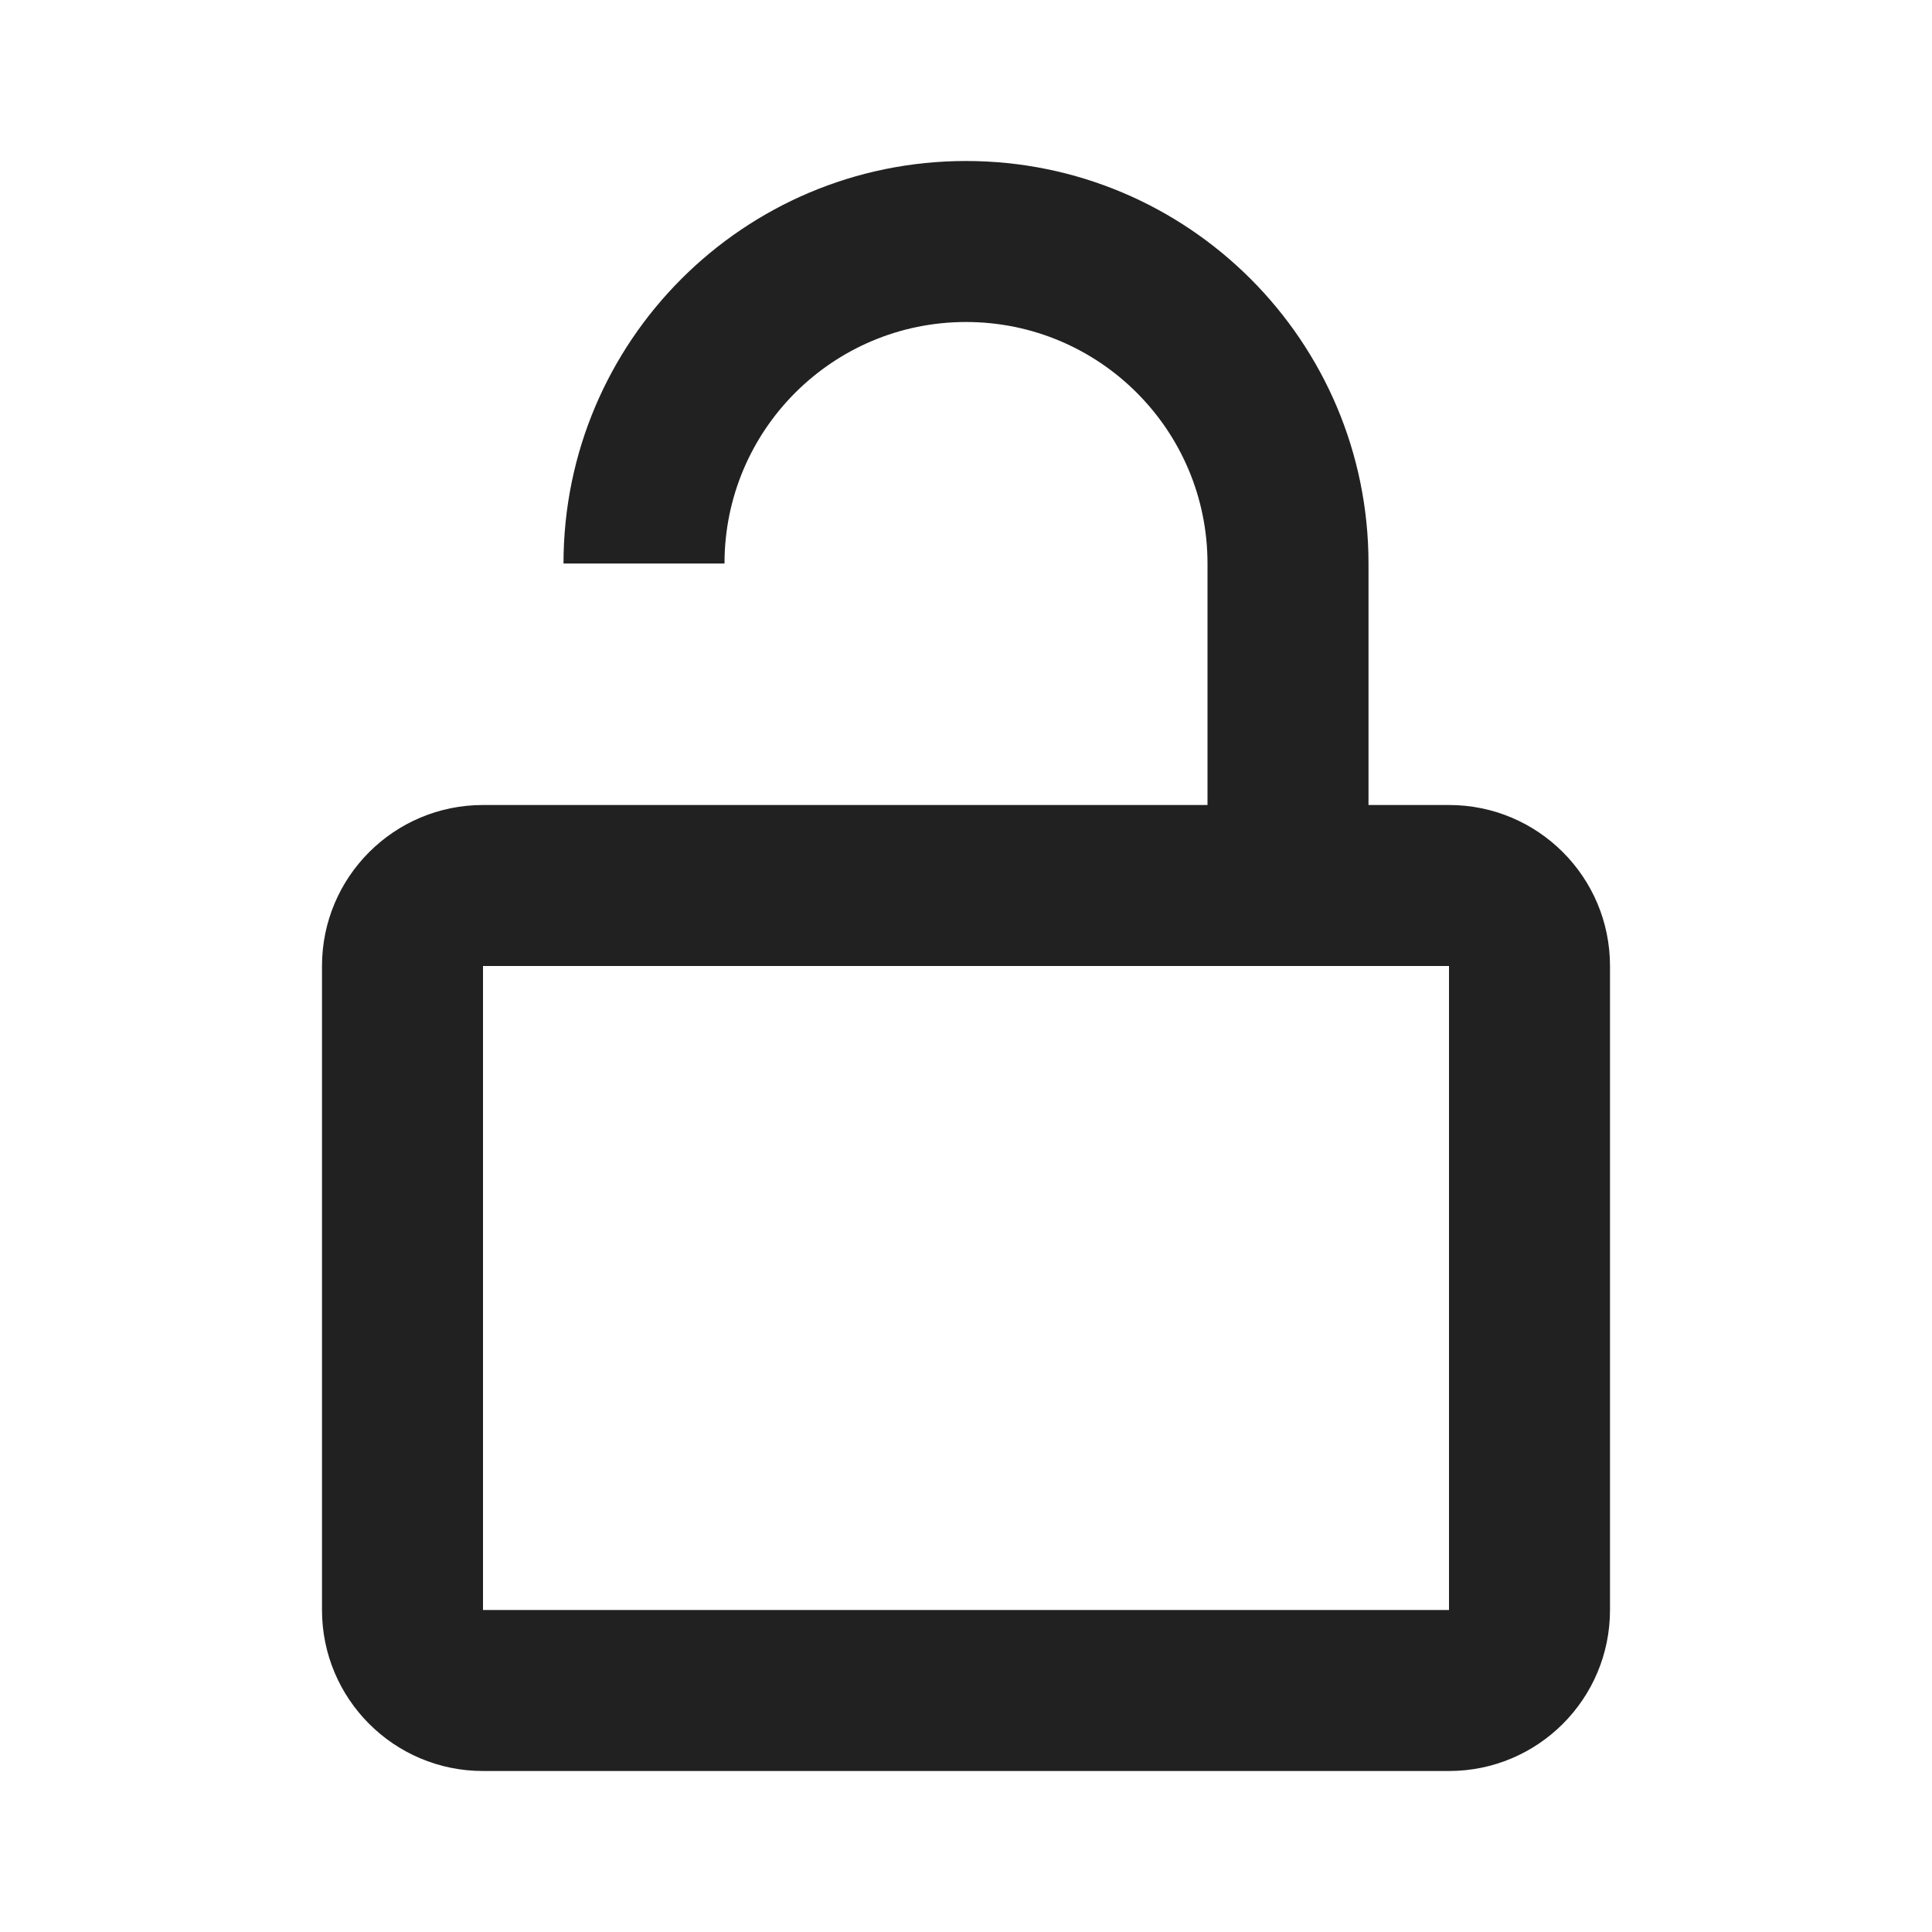
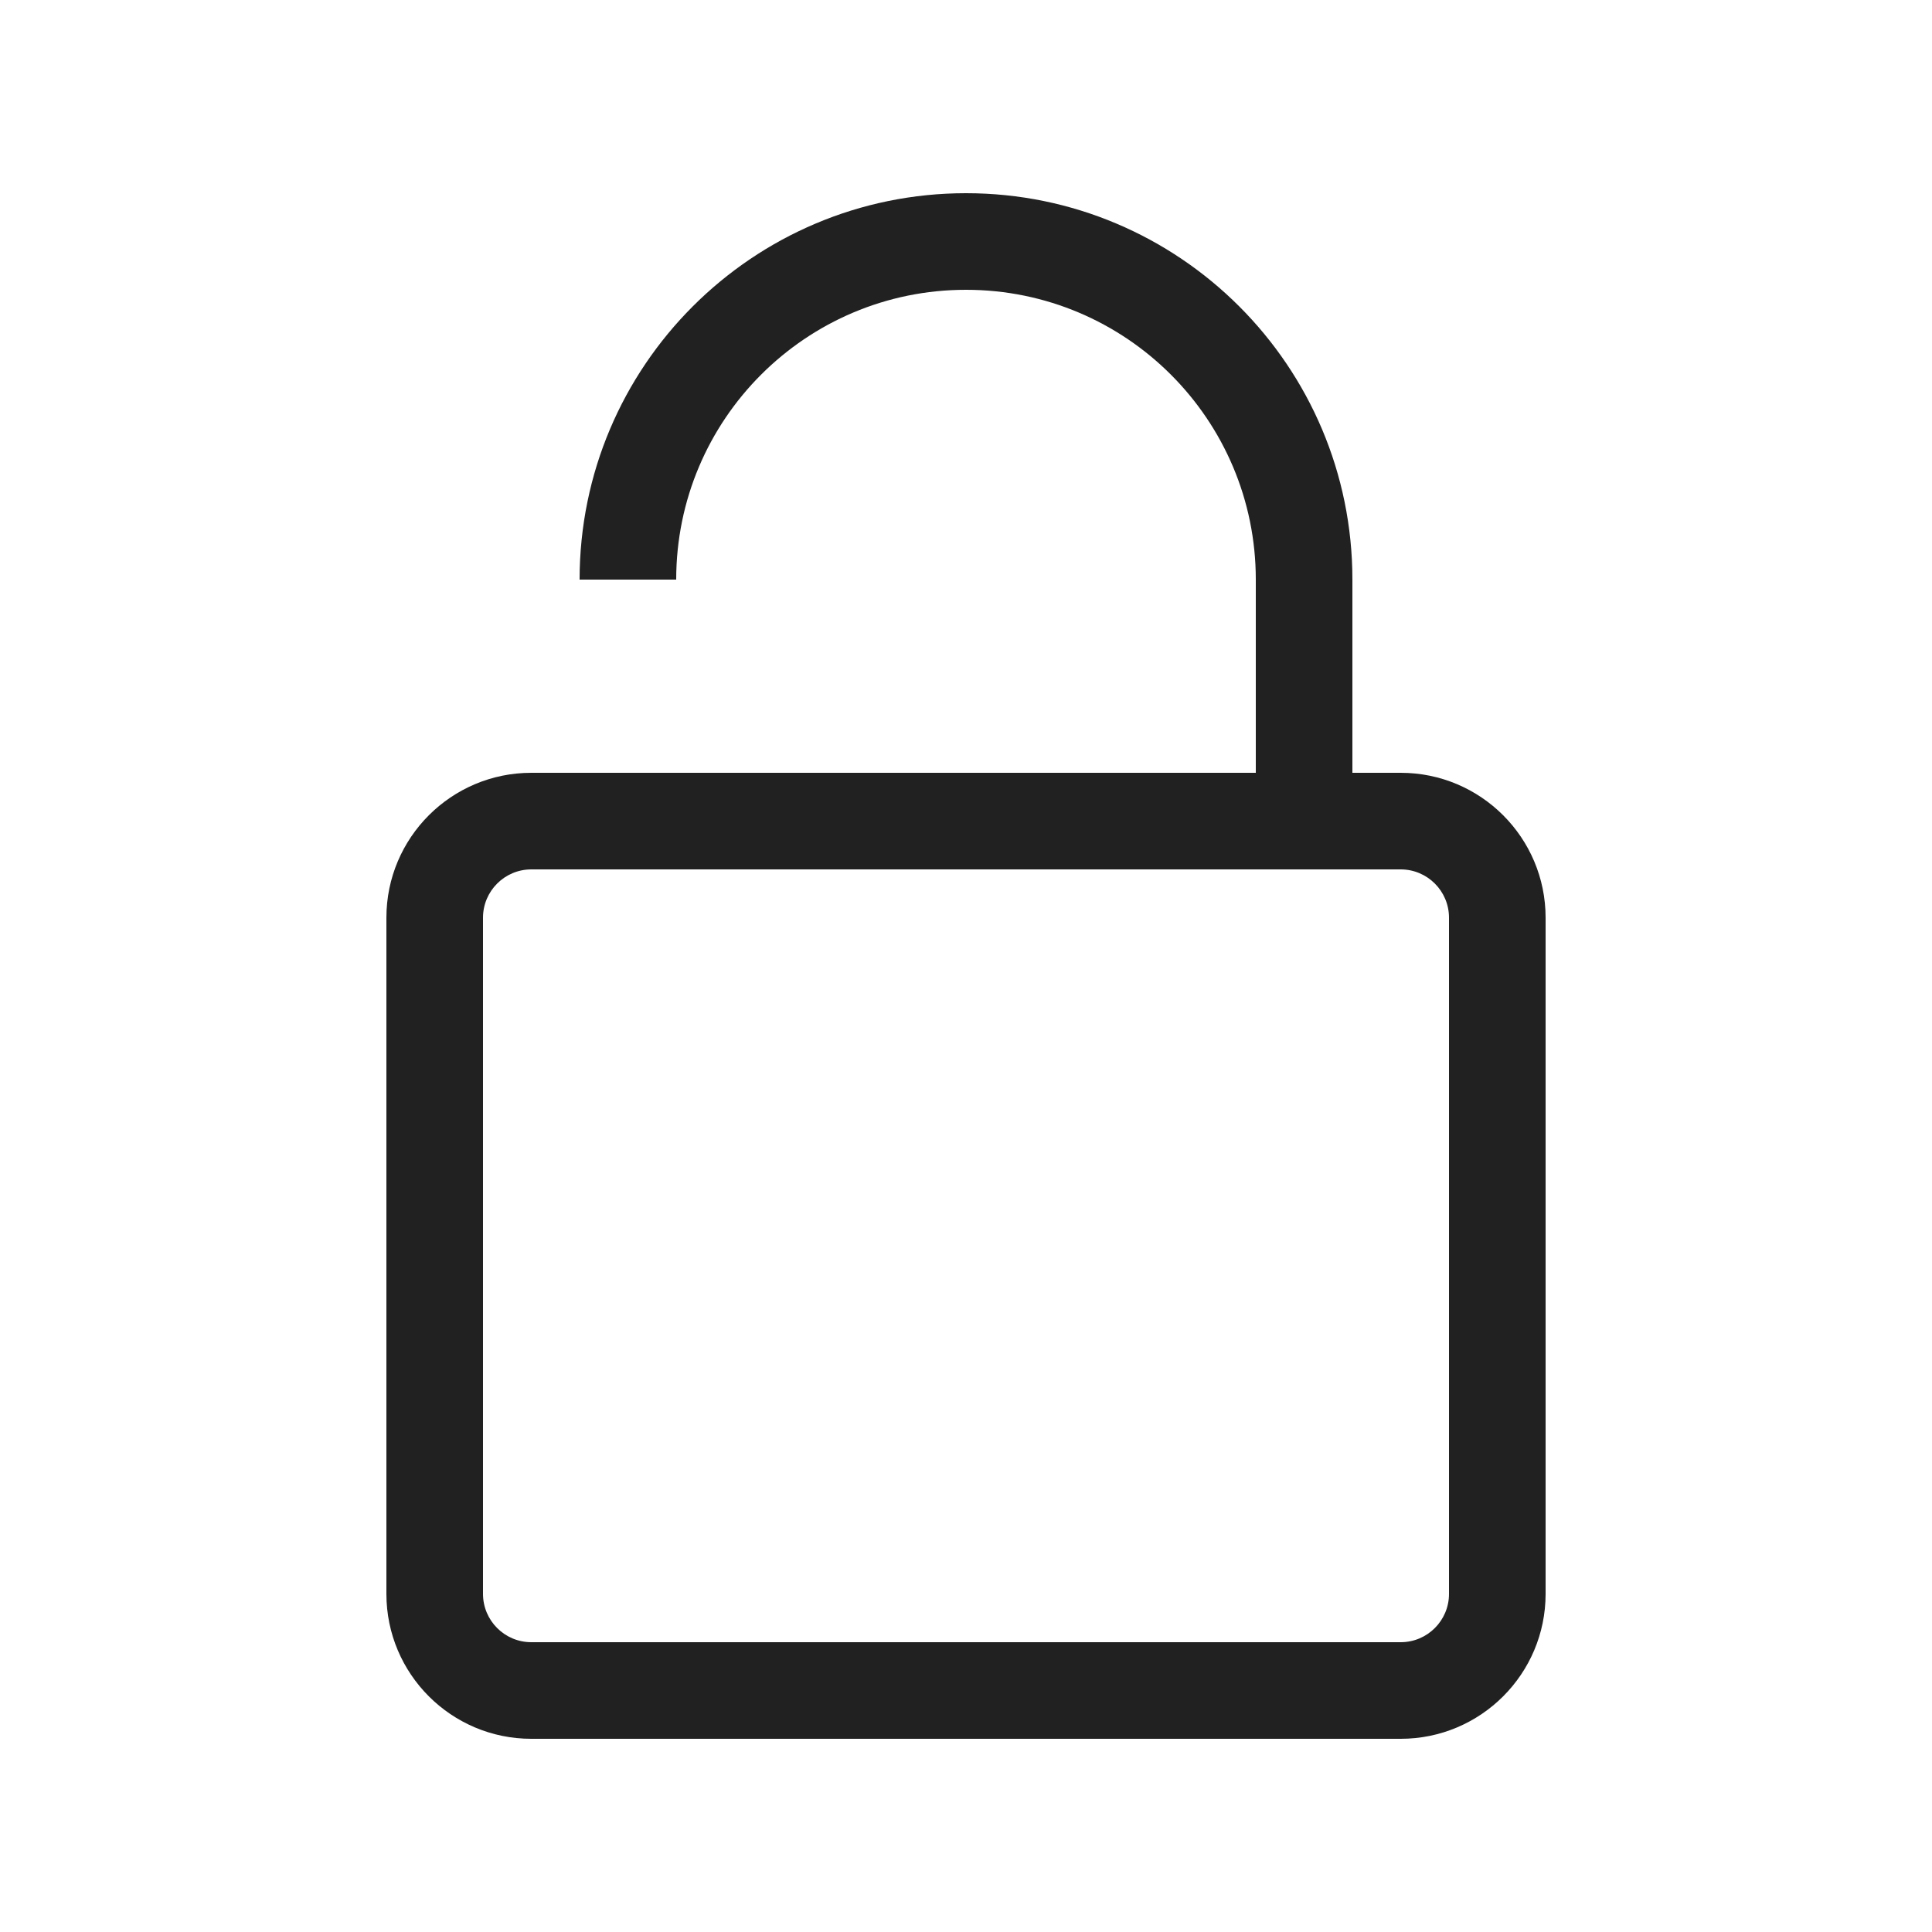
- <svg xmlns="http://www.w3.org/2000/svg" width="20" height="20" viewBox="0 0 24 24" fill="none">
-   <path d="M12 2C9.239 2 7 4.239 7 7H9C9 5.343 10.343 4 12 4C13.657 4 15 5.343 15 7V10H6C4.895 10 4 10.895 4 12V20C4 21.105 4.895 22 6 22H18C19.105 22 20 21.105 20 20V12C20 10.895 19.105 10 18 10H17V7C17 4.239 14.761 2 12 2ZM6 12H18V20H6V12Z" fill="#212121" />
+ <svg xmlns="http://www.w3.org/2000/svg" width="20" height="20" viewBox="0 0 20 20" fill="none">
+   <path d="M10 2C7.791 2 6 3.791 6 6H7C7 4.343 8.343 3 10 3C11.657 3 13 4.343 13 6V8H5.5C4.672 8 4 8.672 4 9.5V16.5C4 17.328 4.672 18 5.5 18H14.5C15.328 18 16 17.328 16 16.5V9.5C16 8.672 15.328 8 14.5 8H14V6C14 3.791 12.209 2 10 2ZM5.5 9H14.5C14.776 9 15 9.224 15 9.5V16.5C15 16.776 14.776 17 14.5 17H5.5C5.224 17 5 16.776 5 16.5V9.5C5 9.224 5.224 9 5.5 9Z" fill="#212121" />
</svg>
